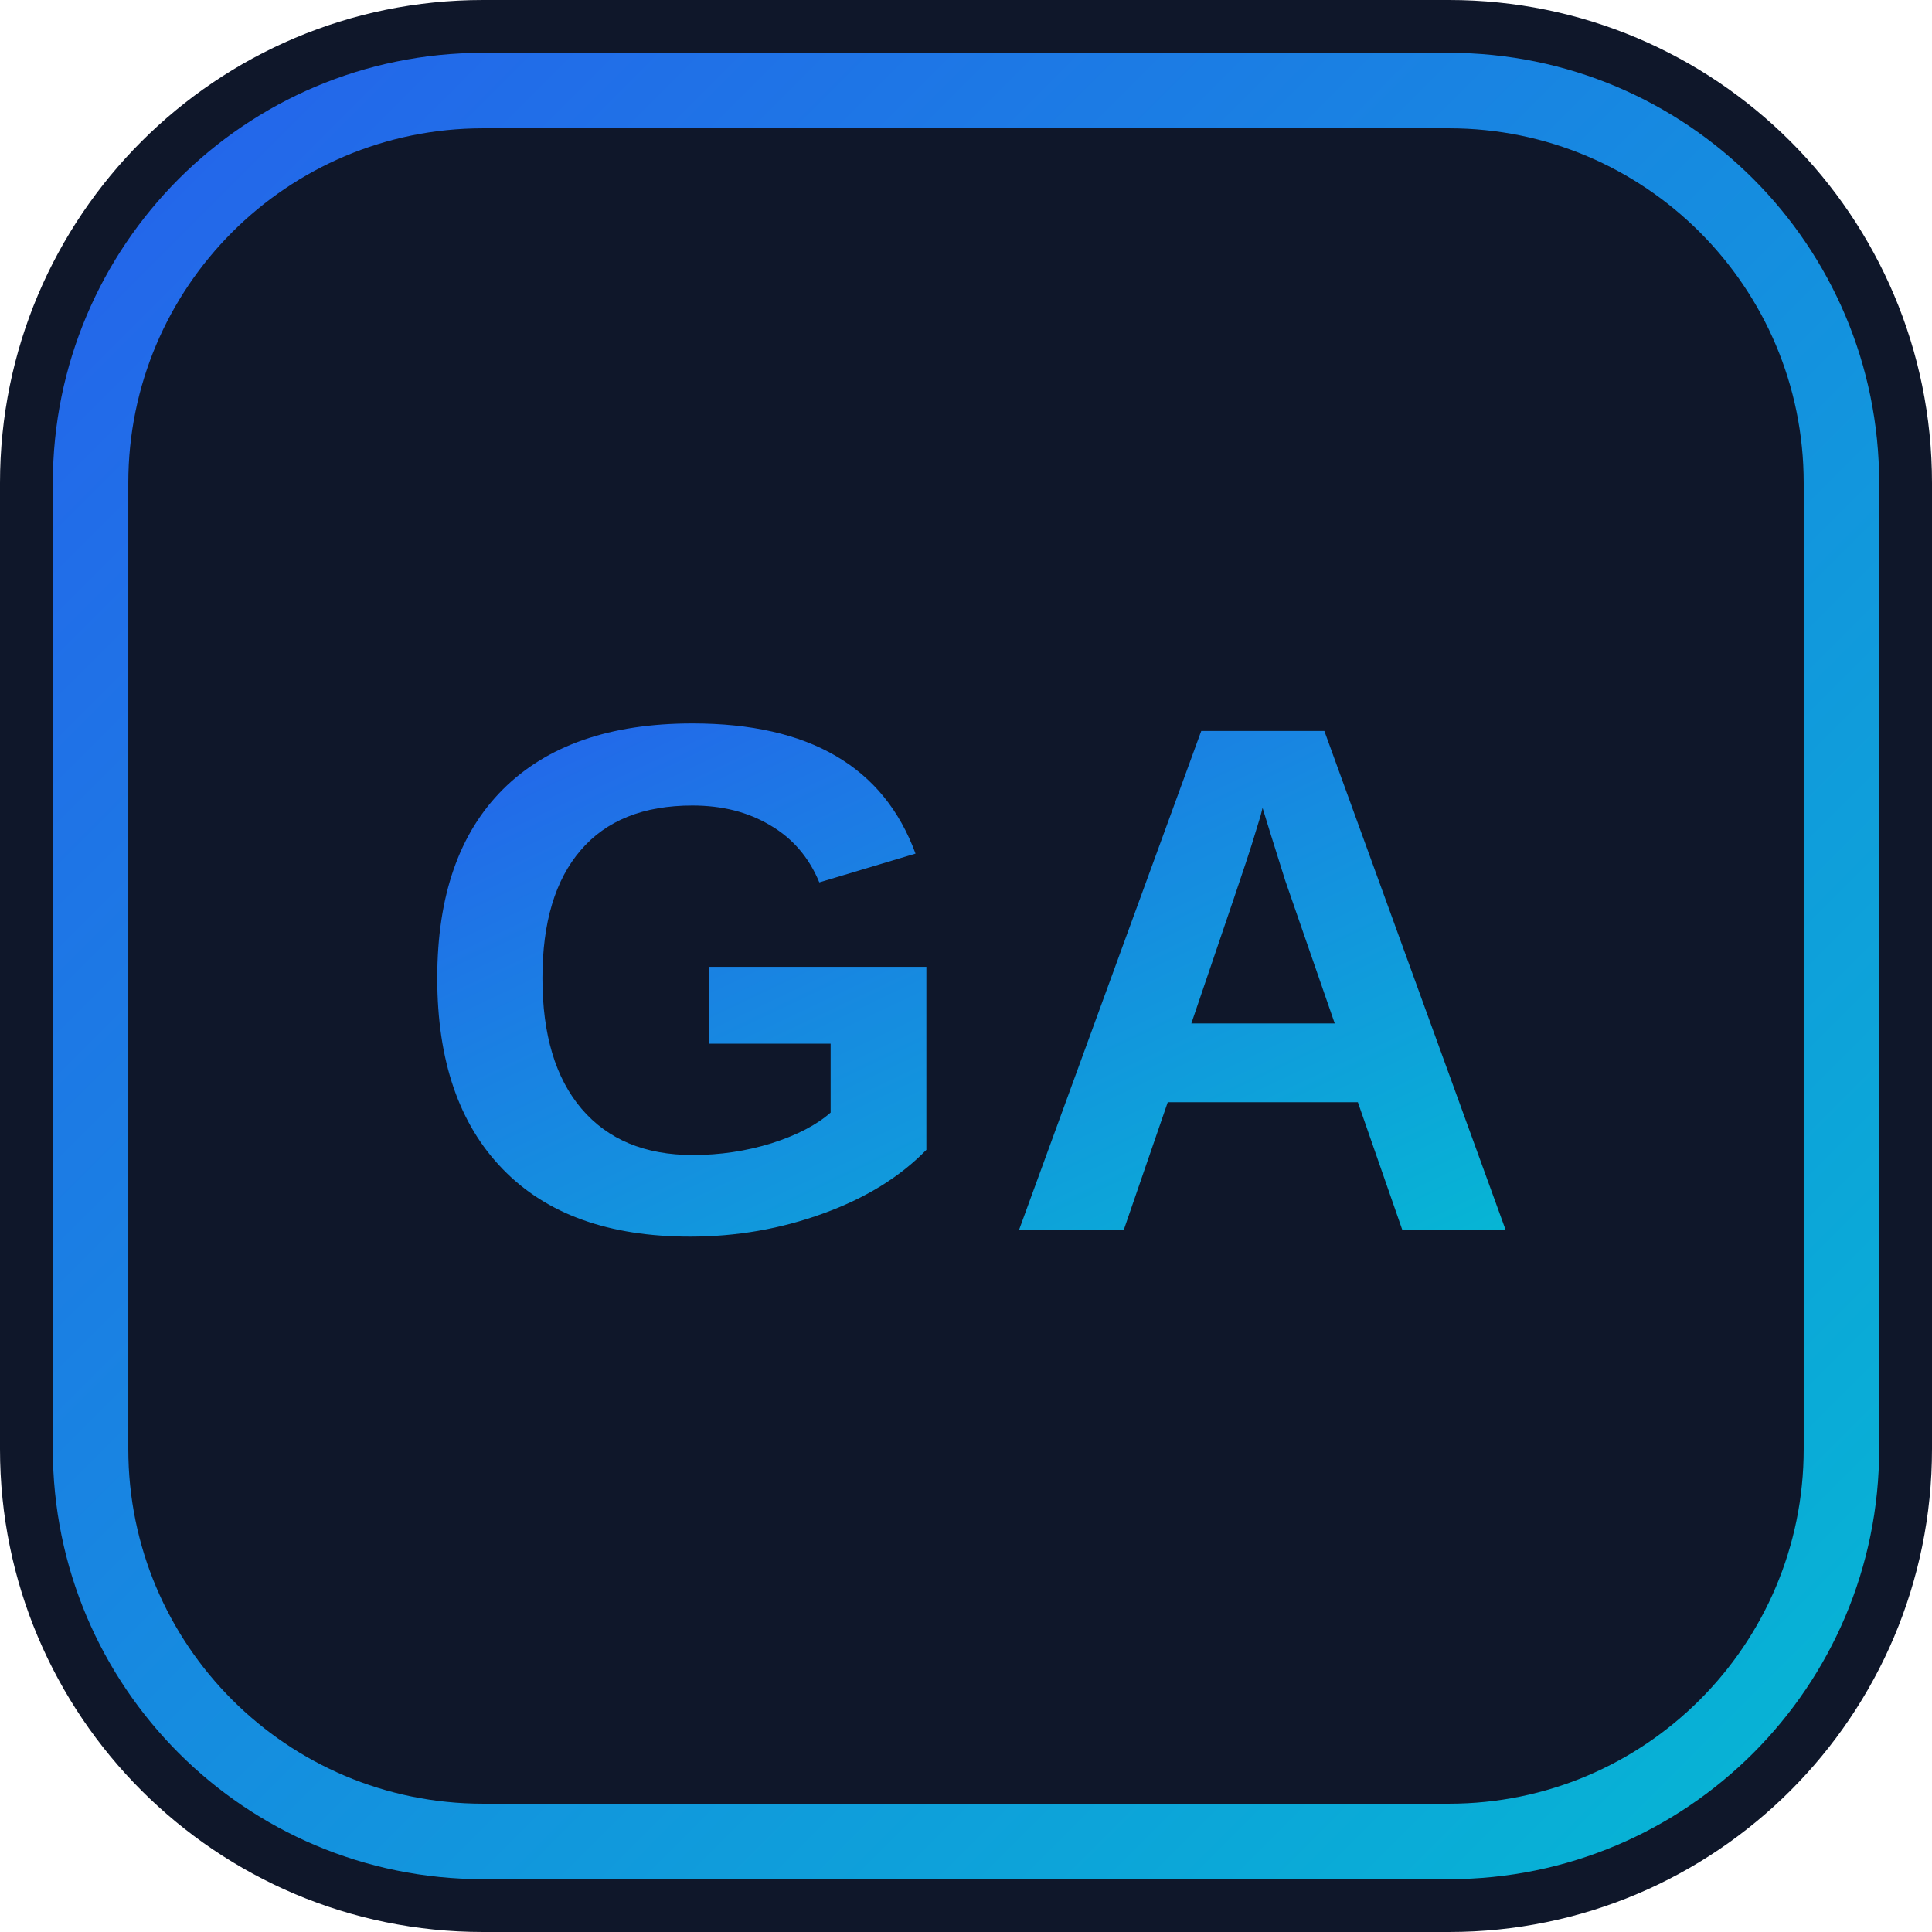
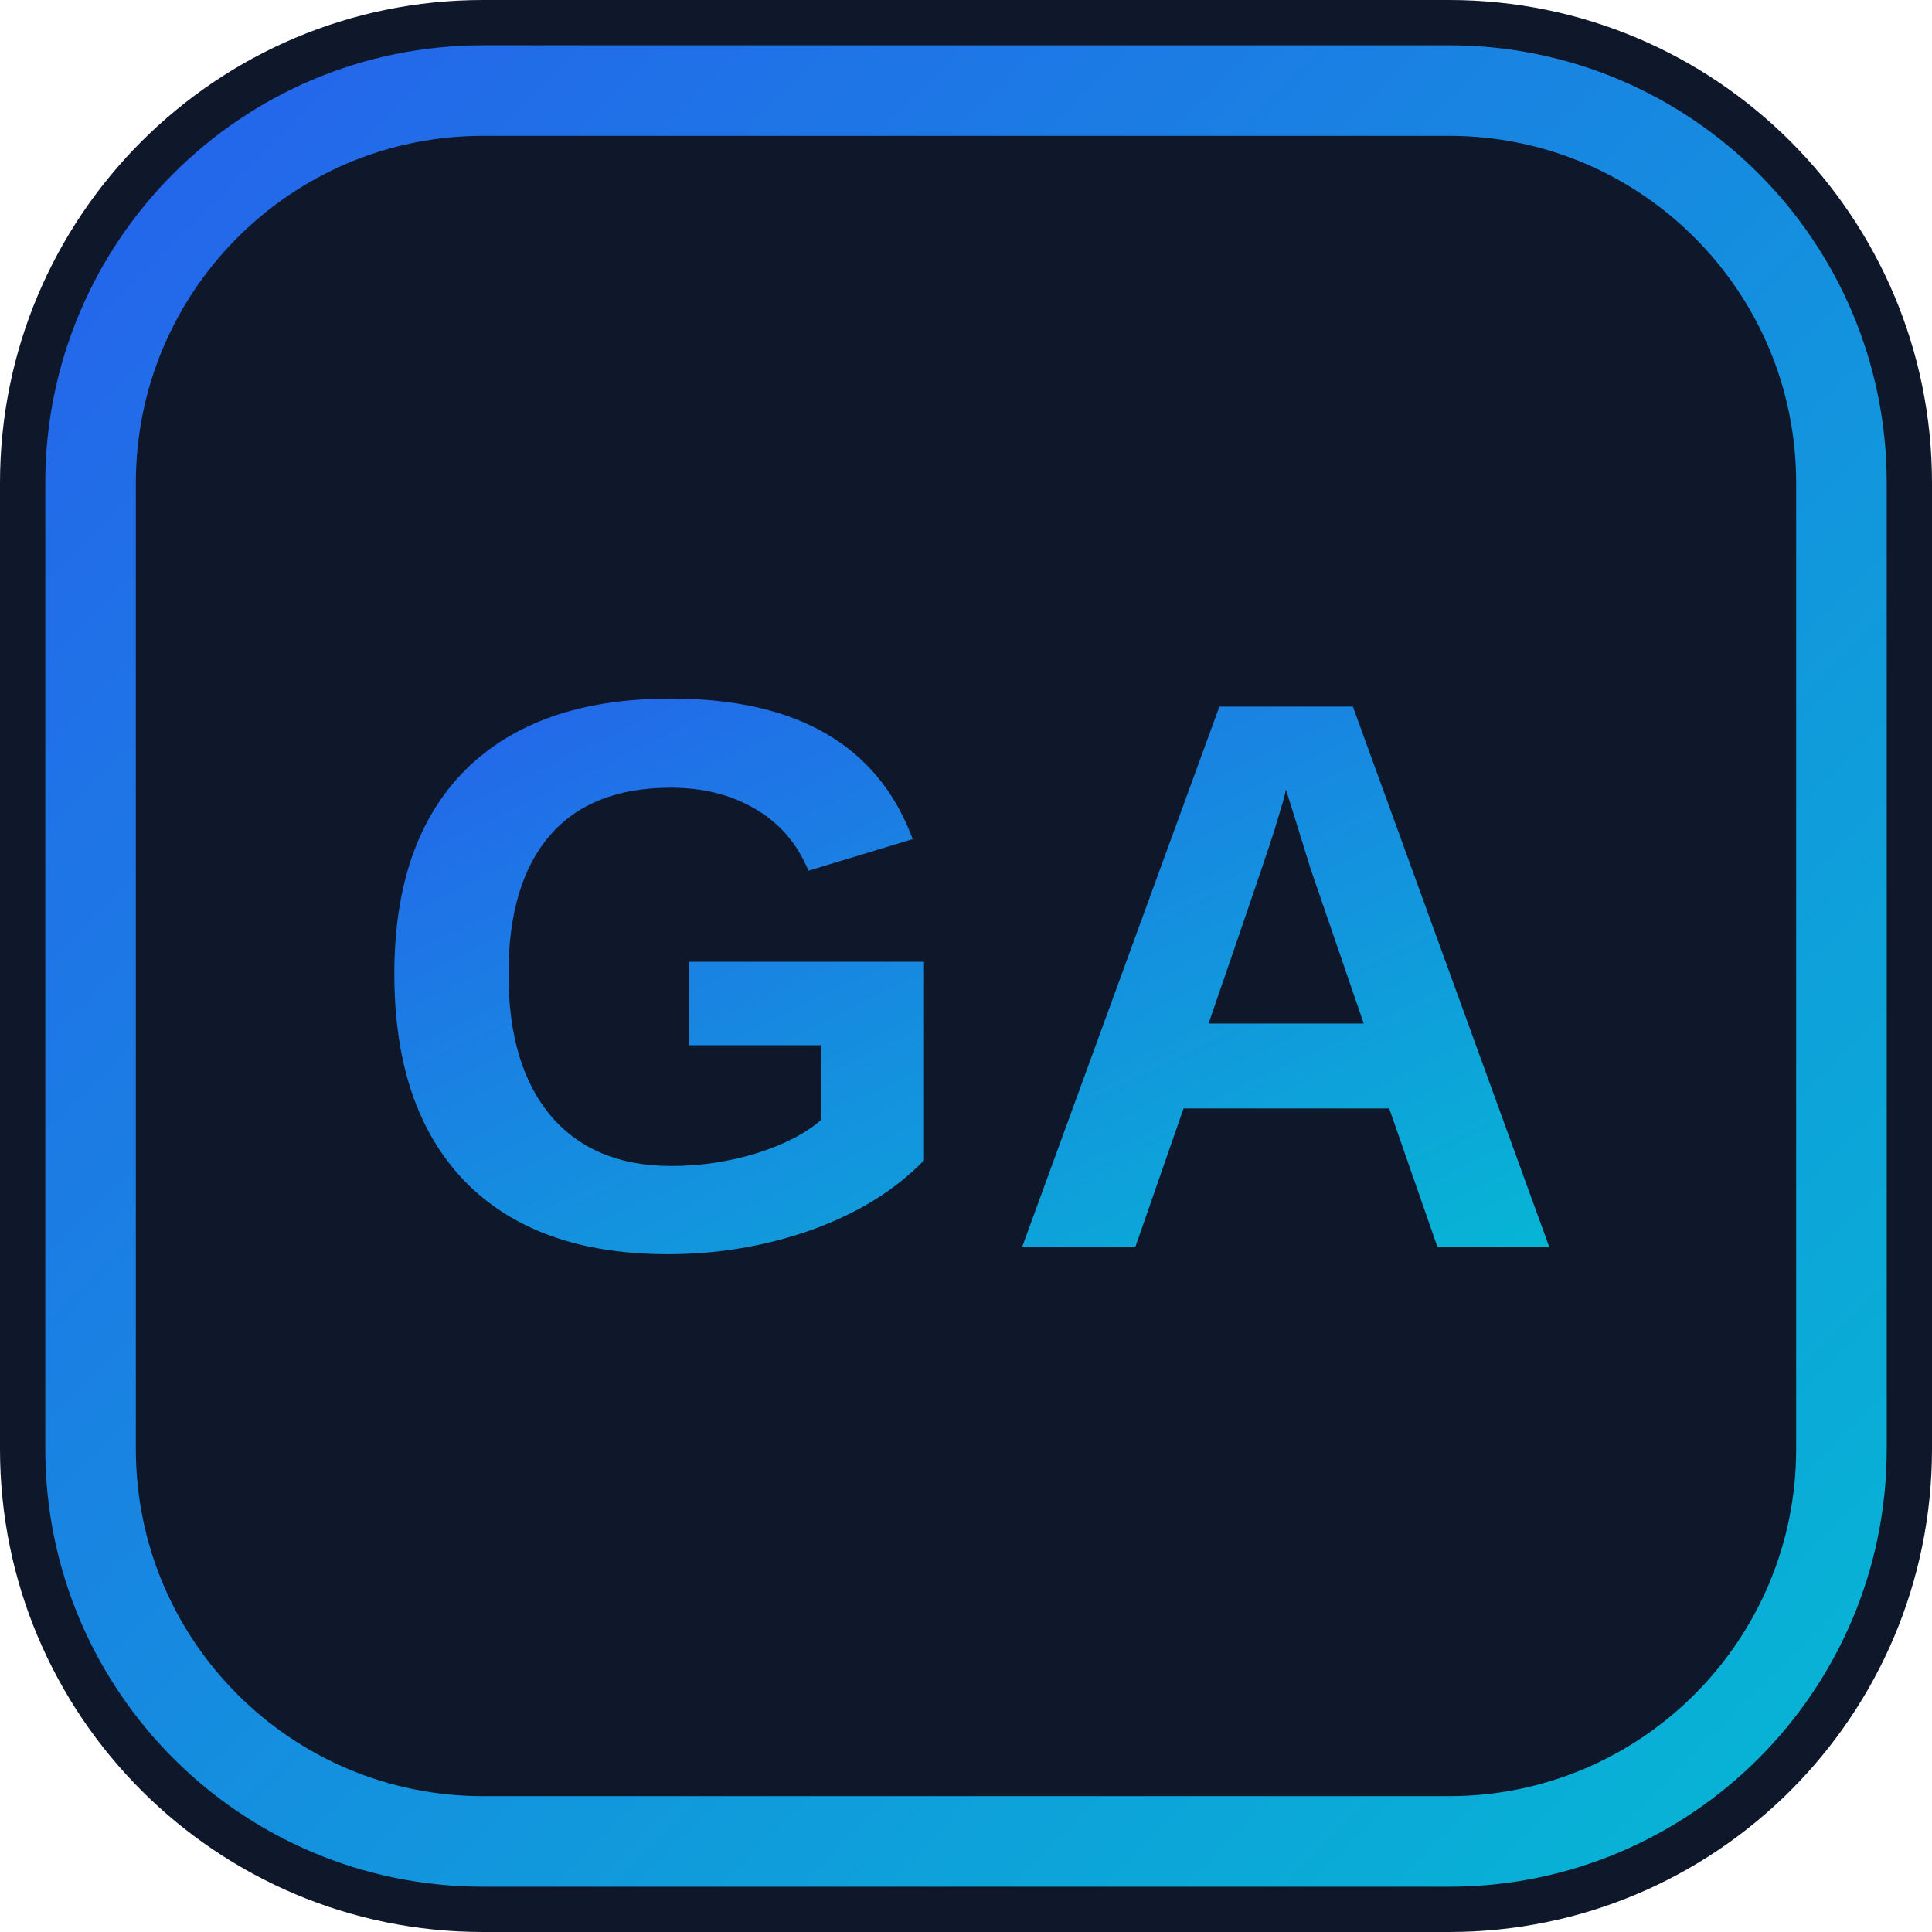
<svg xmlns="http://www.w3.org/2000/svg" viewBox="0 0 64 64">
  <defs>
    <linearGradient id="gaGradient" x1="0%" y1="0%" x2="100%" y2="100%">
      <stop offset="0%" stop-color="#2563eb" />
      <stop offset="100%" stop-color="#06b6d4" />
    </linearGradient>
  </defs>
  <rect width="64" height="64" rx="16" fill="#0f172a" />
-   <rect x="3" y="3" width="58" height="58" rx="13" fill="none" stroke="url(#gaGradient)" stroke-width="2.5" />
-   <text x="50%" y="53%" text-anchor="middle" dominant-baseline="middle" font-family="Arial, Helvetica, sans-serif" font-size="24" font-weight="700" letter-spacing="1" fill="url(#gaGradient)">
+   <rect x="3" y="3" width="58" height="58" rx="13" fill="none" stroke="url(#gaGradient)" stroke-width="3" />
+   <text x="50%" y="53%" text-anchor="middle" dominant-baseline="middle" font-family="Arial, Helvetica, sans-serif" font-size="26" font-weight="700" letter-spacing="1" fill="url(#gaGradient)">
    GA
  </text>
</svg>
